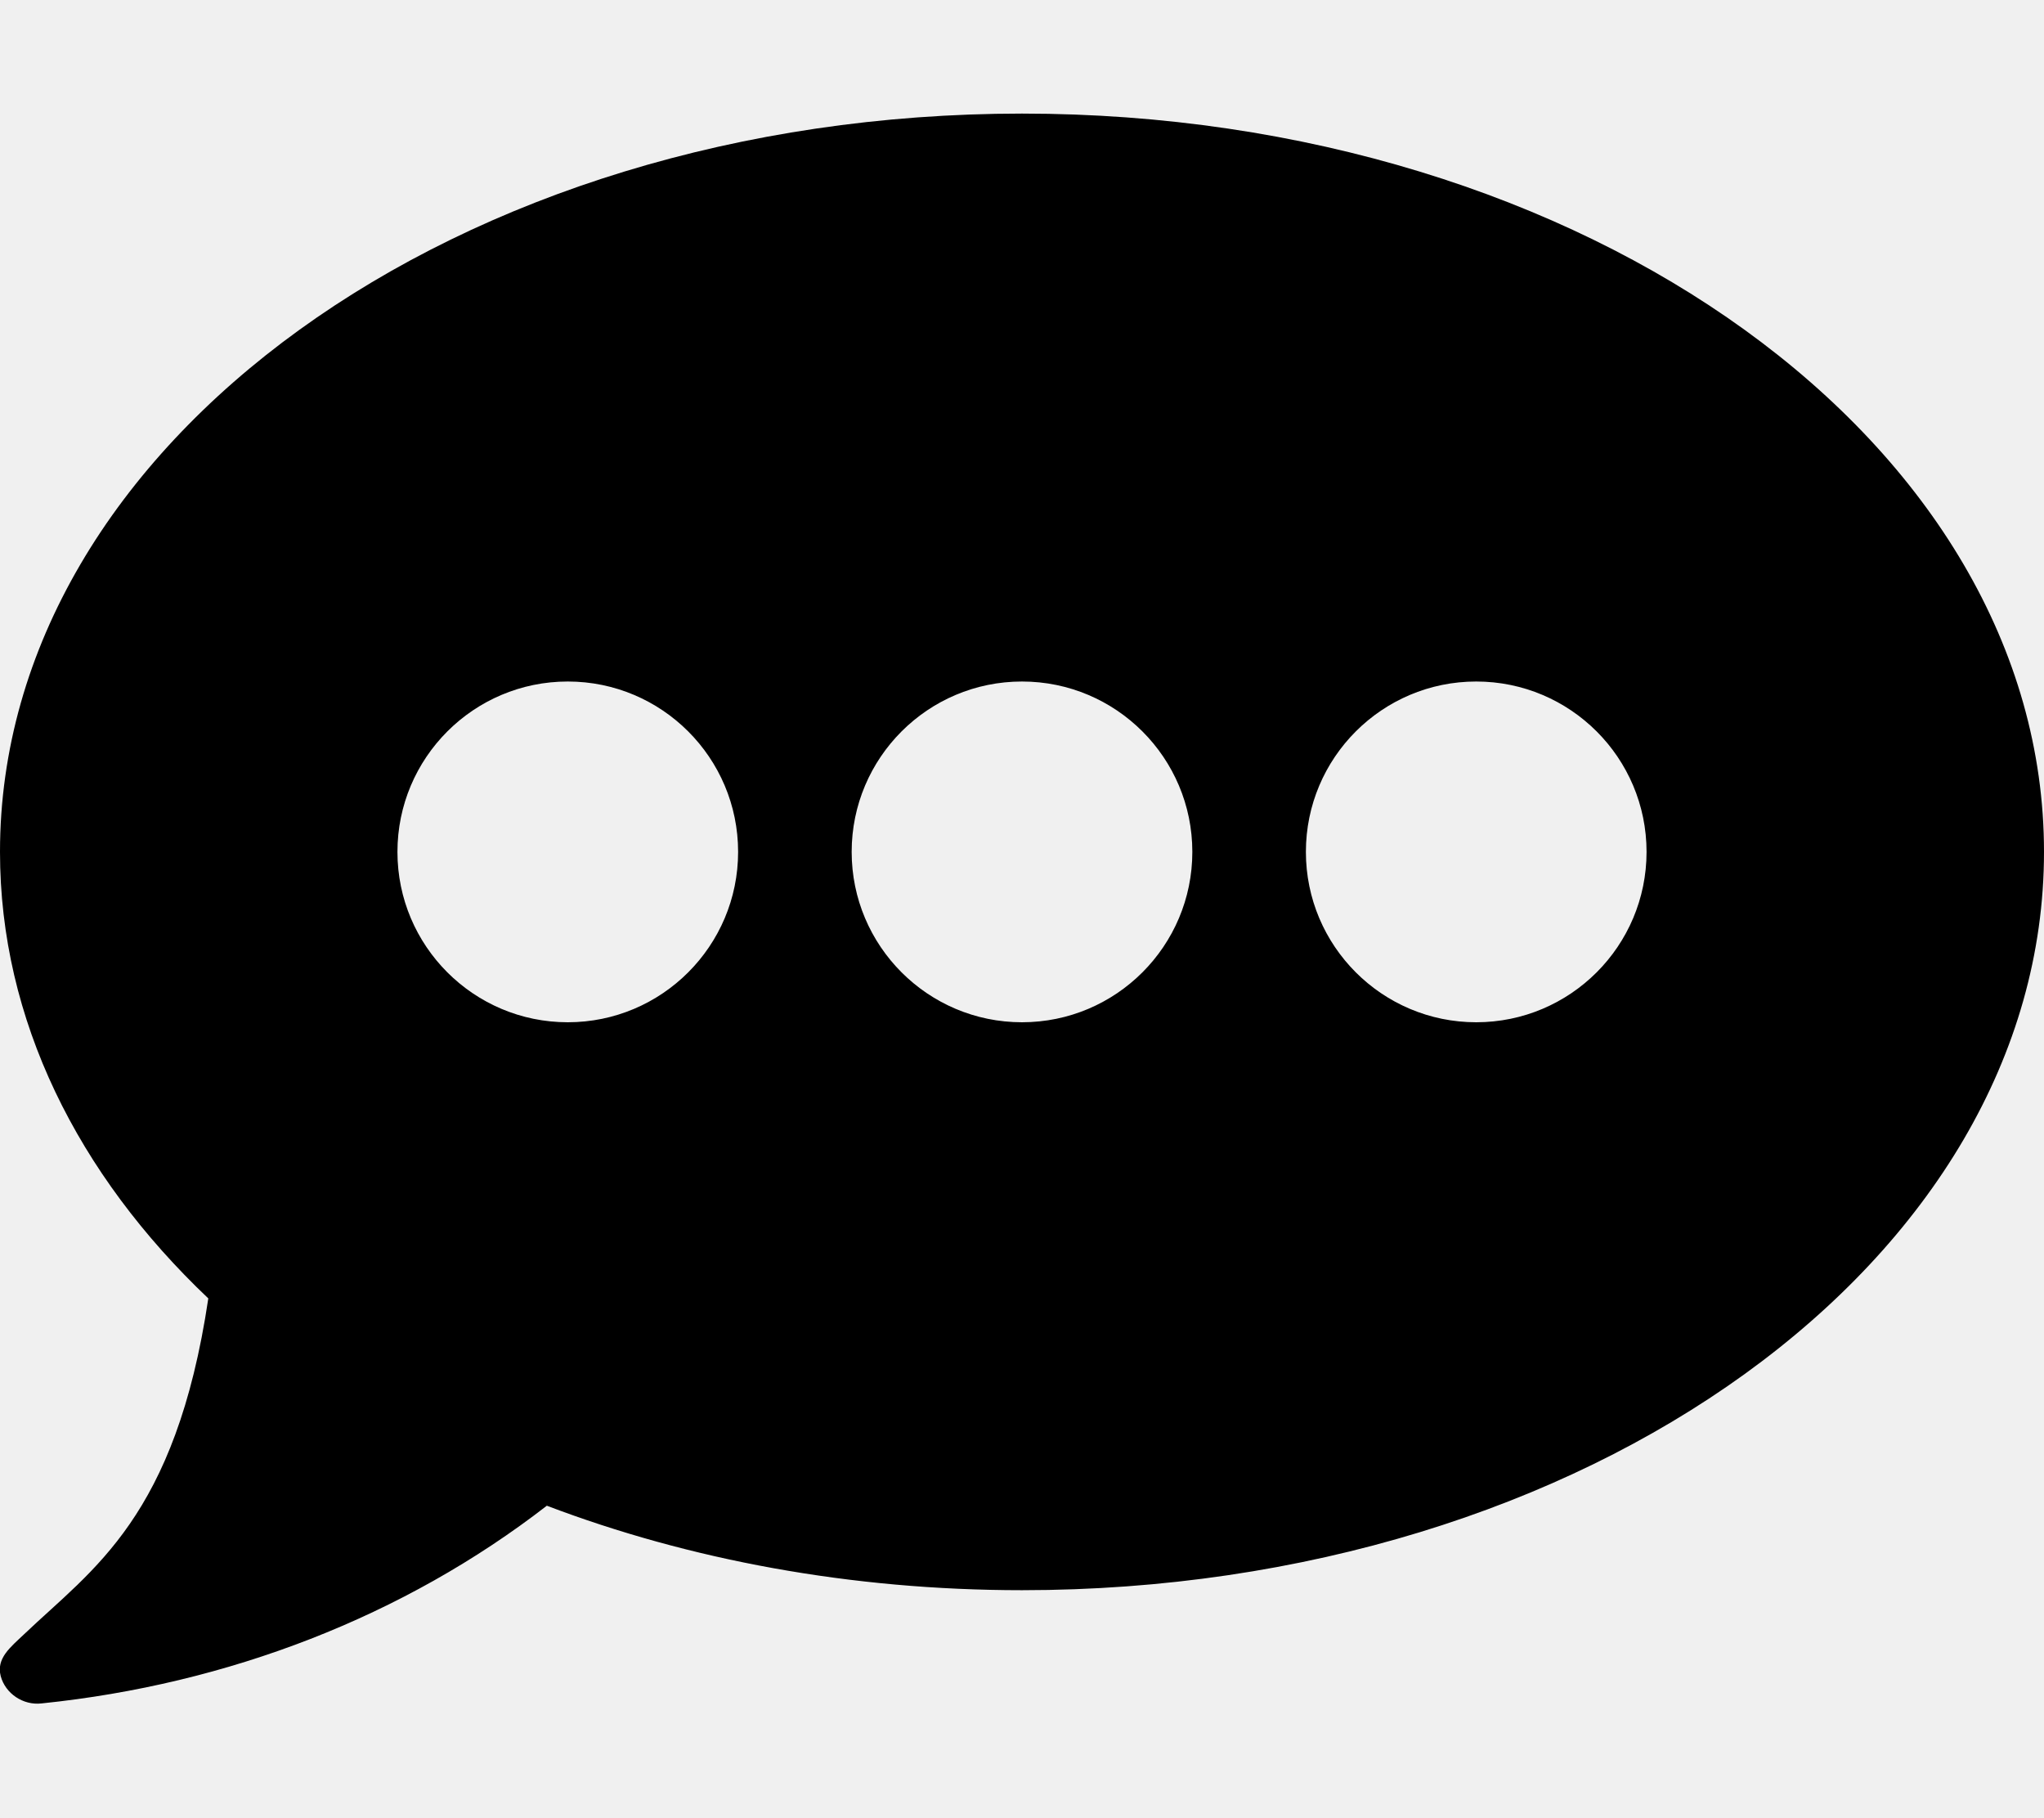
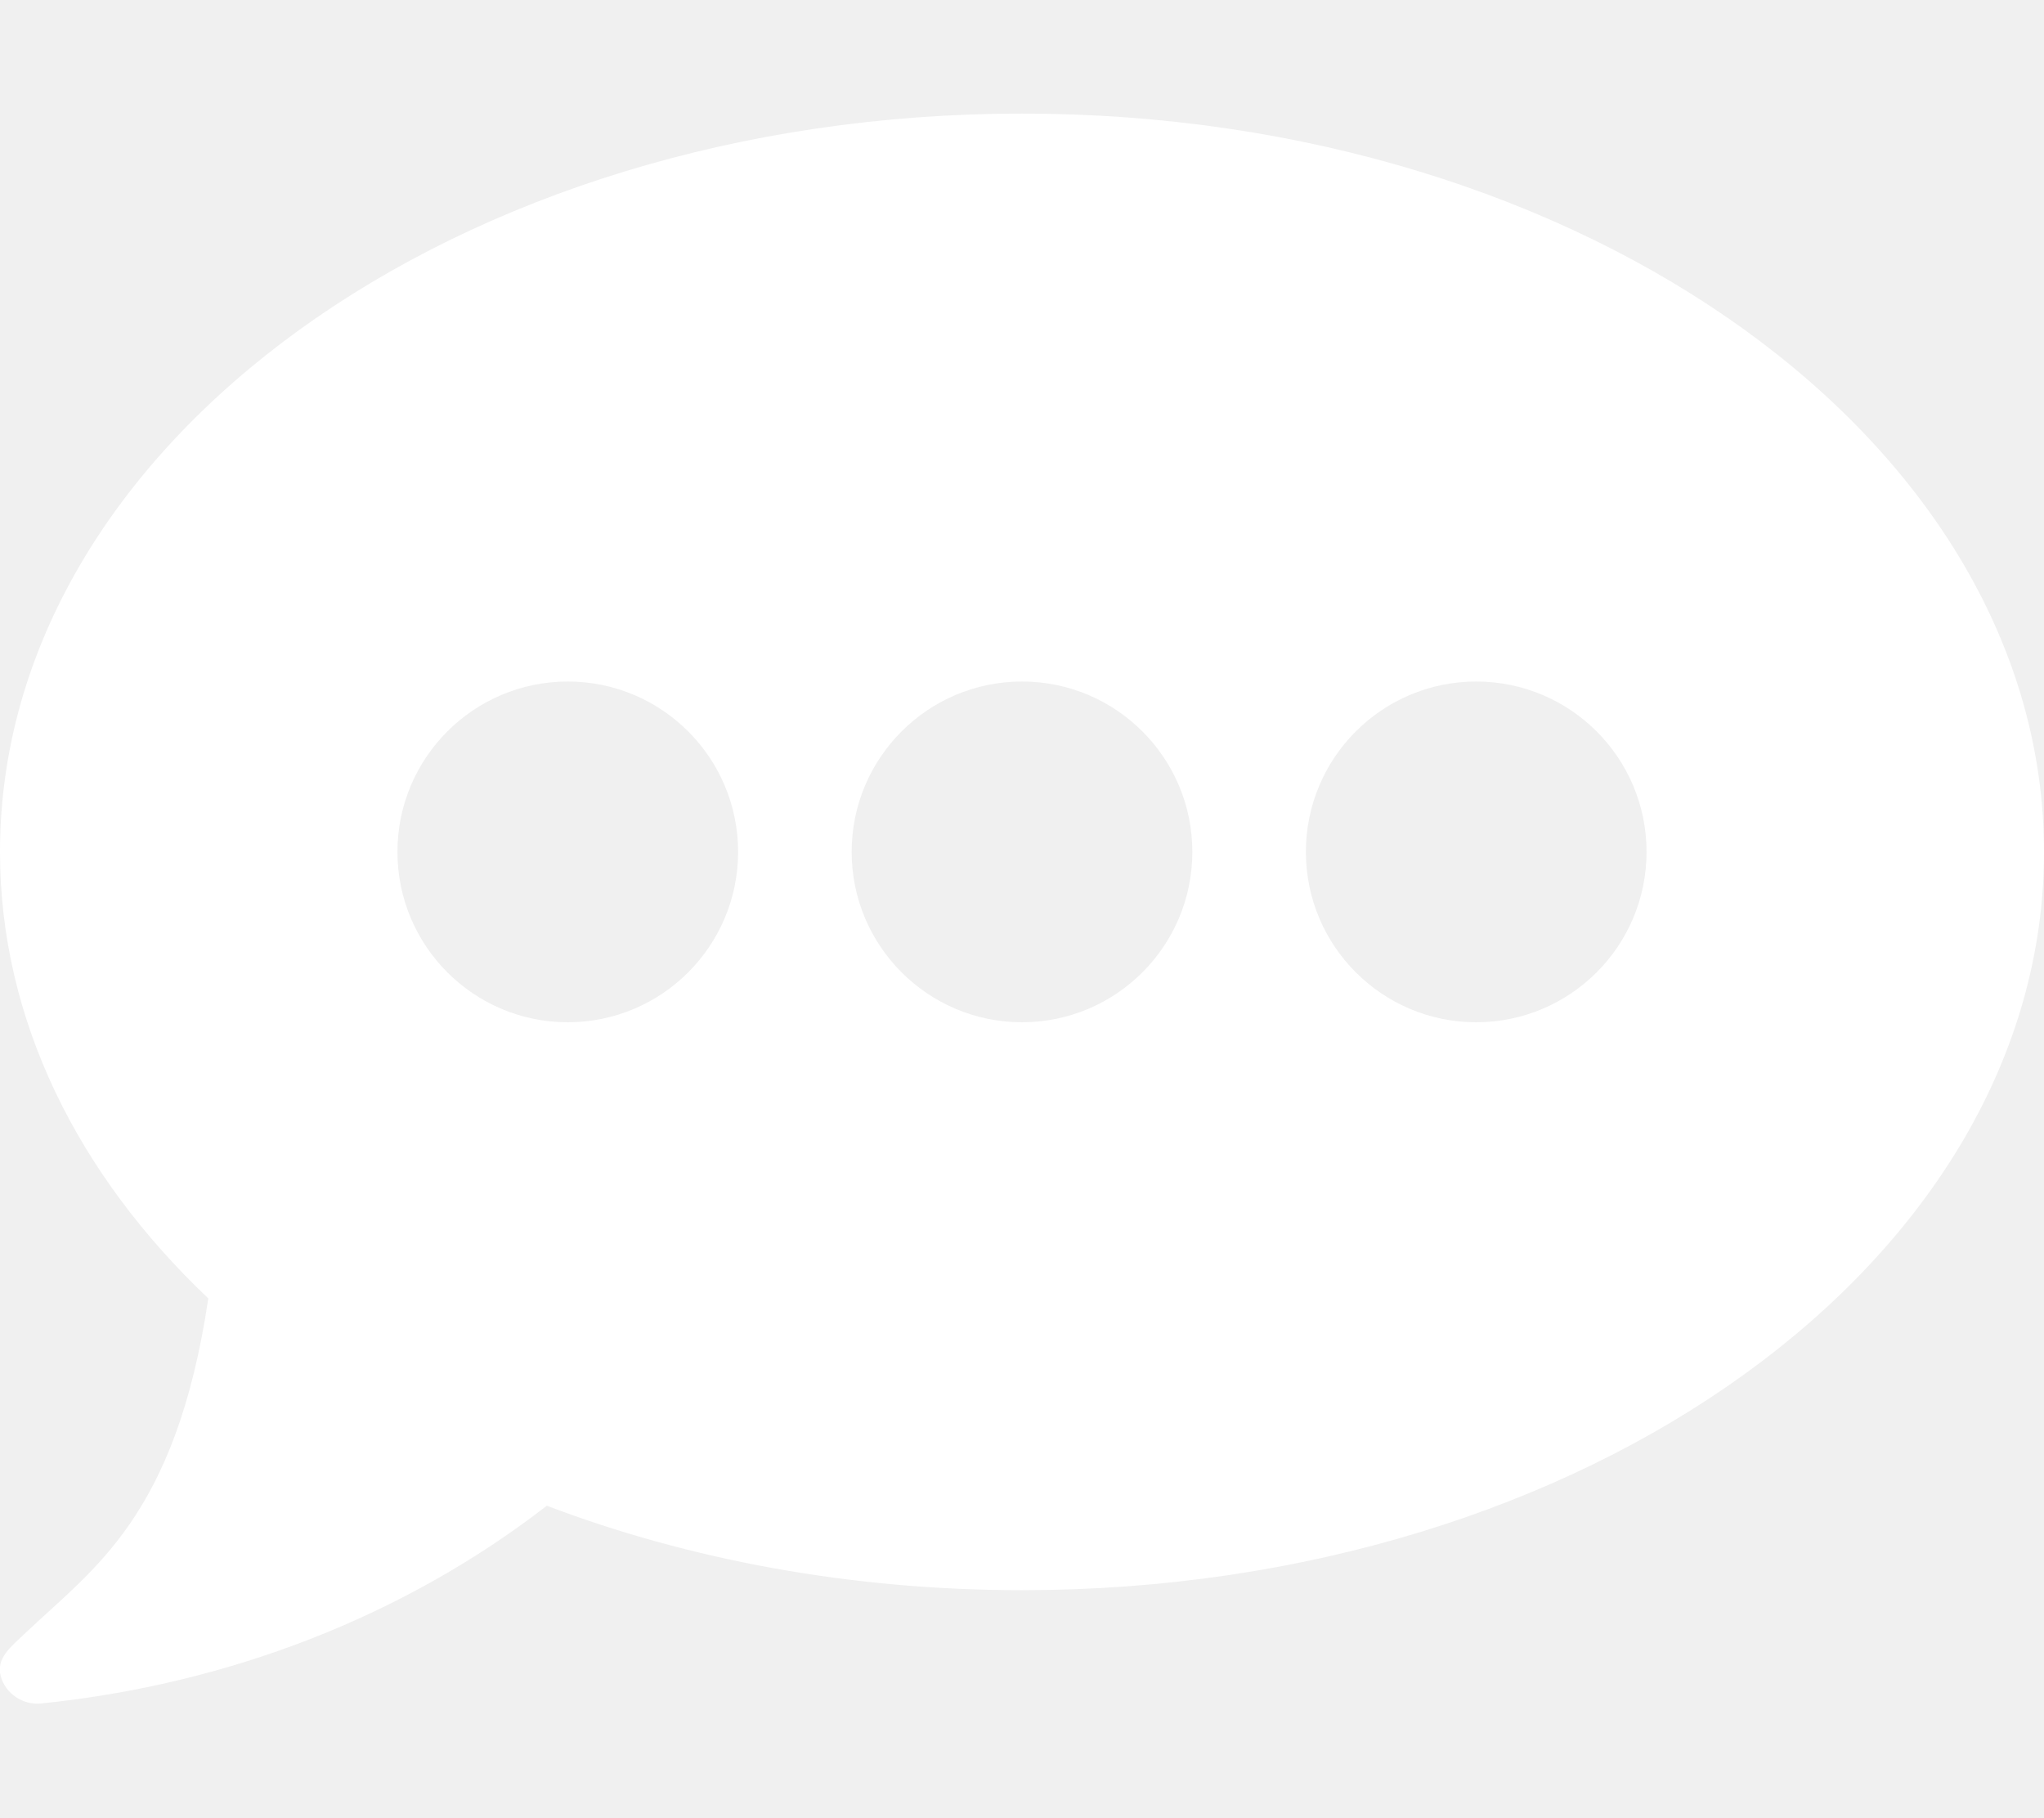
<svg xmlns="http://www.w3.org/2000/svg" viewBox="0 0 576 512">
-   <path d="M576 240c0 115-129 208-288 208-48.3 0-93.9-8.6-133.9-23.8-40.3 31.2-89.8 50.3-142.4 55.7-5.2.6-10.2-2.8-11.5-7.7-1.3-5 2.7-8.1 6.6-11.8 19.3-18.4 42.7-32.8 51.9-94.6C21.9 330.9 0 287.3 0 240 0 125.1 129 32 288 32s288 93.1 288 208zm-416-48c-26.5 0-48 21.5-48 48s21.5 48 48 48 48-21.5 48-48-21.5-48-48-48zm128 0c-26.5 0-48 21.5-48 48s21.5 48 48 48 48-21.5 48-48-21.5-48-48-48zm128 0c-26.5 0-48 21.5-48 48s21.5 48 48 48 48-21.5 48-48-21.5-48-48-48z" />
+   <path fill="#FFFFFF" d="M576 240c0 115-129 208-288 208-48.3 0-93.9-8.6-133.9-23.8-40.3 31.2-89.8 50.3-142.4 55.7-5.2.6-10.2-2.8-11.5-7.7-1.3-5 2.7-8.1 6.6-11.8 19.3-18.4 42.7-32.8 51.9-94.6C21.9 330.9 0 287.3 0 240 0 125.1 129 32 288 32s288 93.1 288 208zm-416-48c-26.5 0-48 21.5-48 48s21.5 48 48 48 48-21.5 48-48-21.5-48-48-48zm128 0c-26.5 0-48 21.5-48 48s21.5 48 48 48 48-21.5 48-48-21.5-48-48-48zm128 0c-26.5 0-48 21.5-48 48s21.5 48 48 48 48-21.5 48-48-21.5-48-48-48z" />
</svg>
